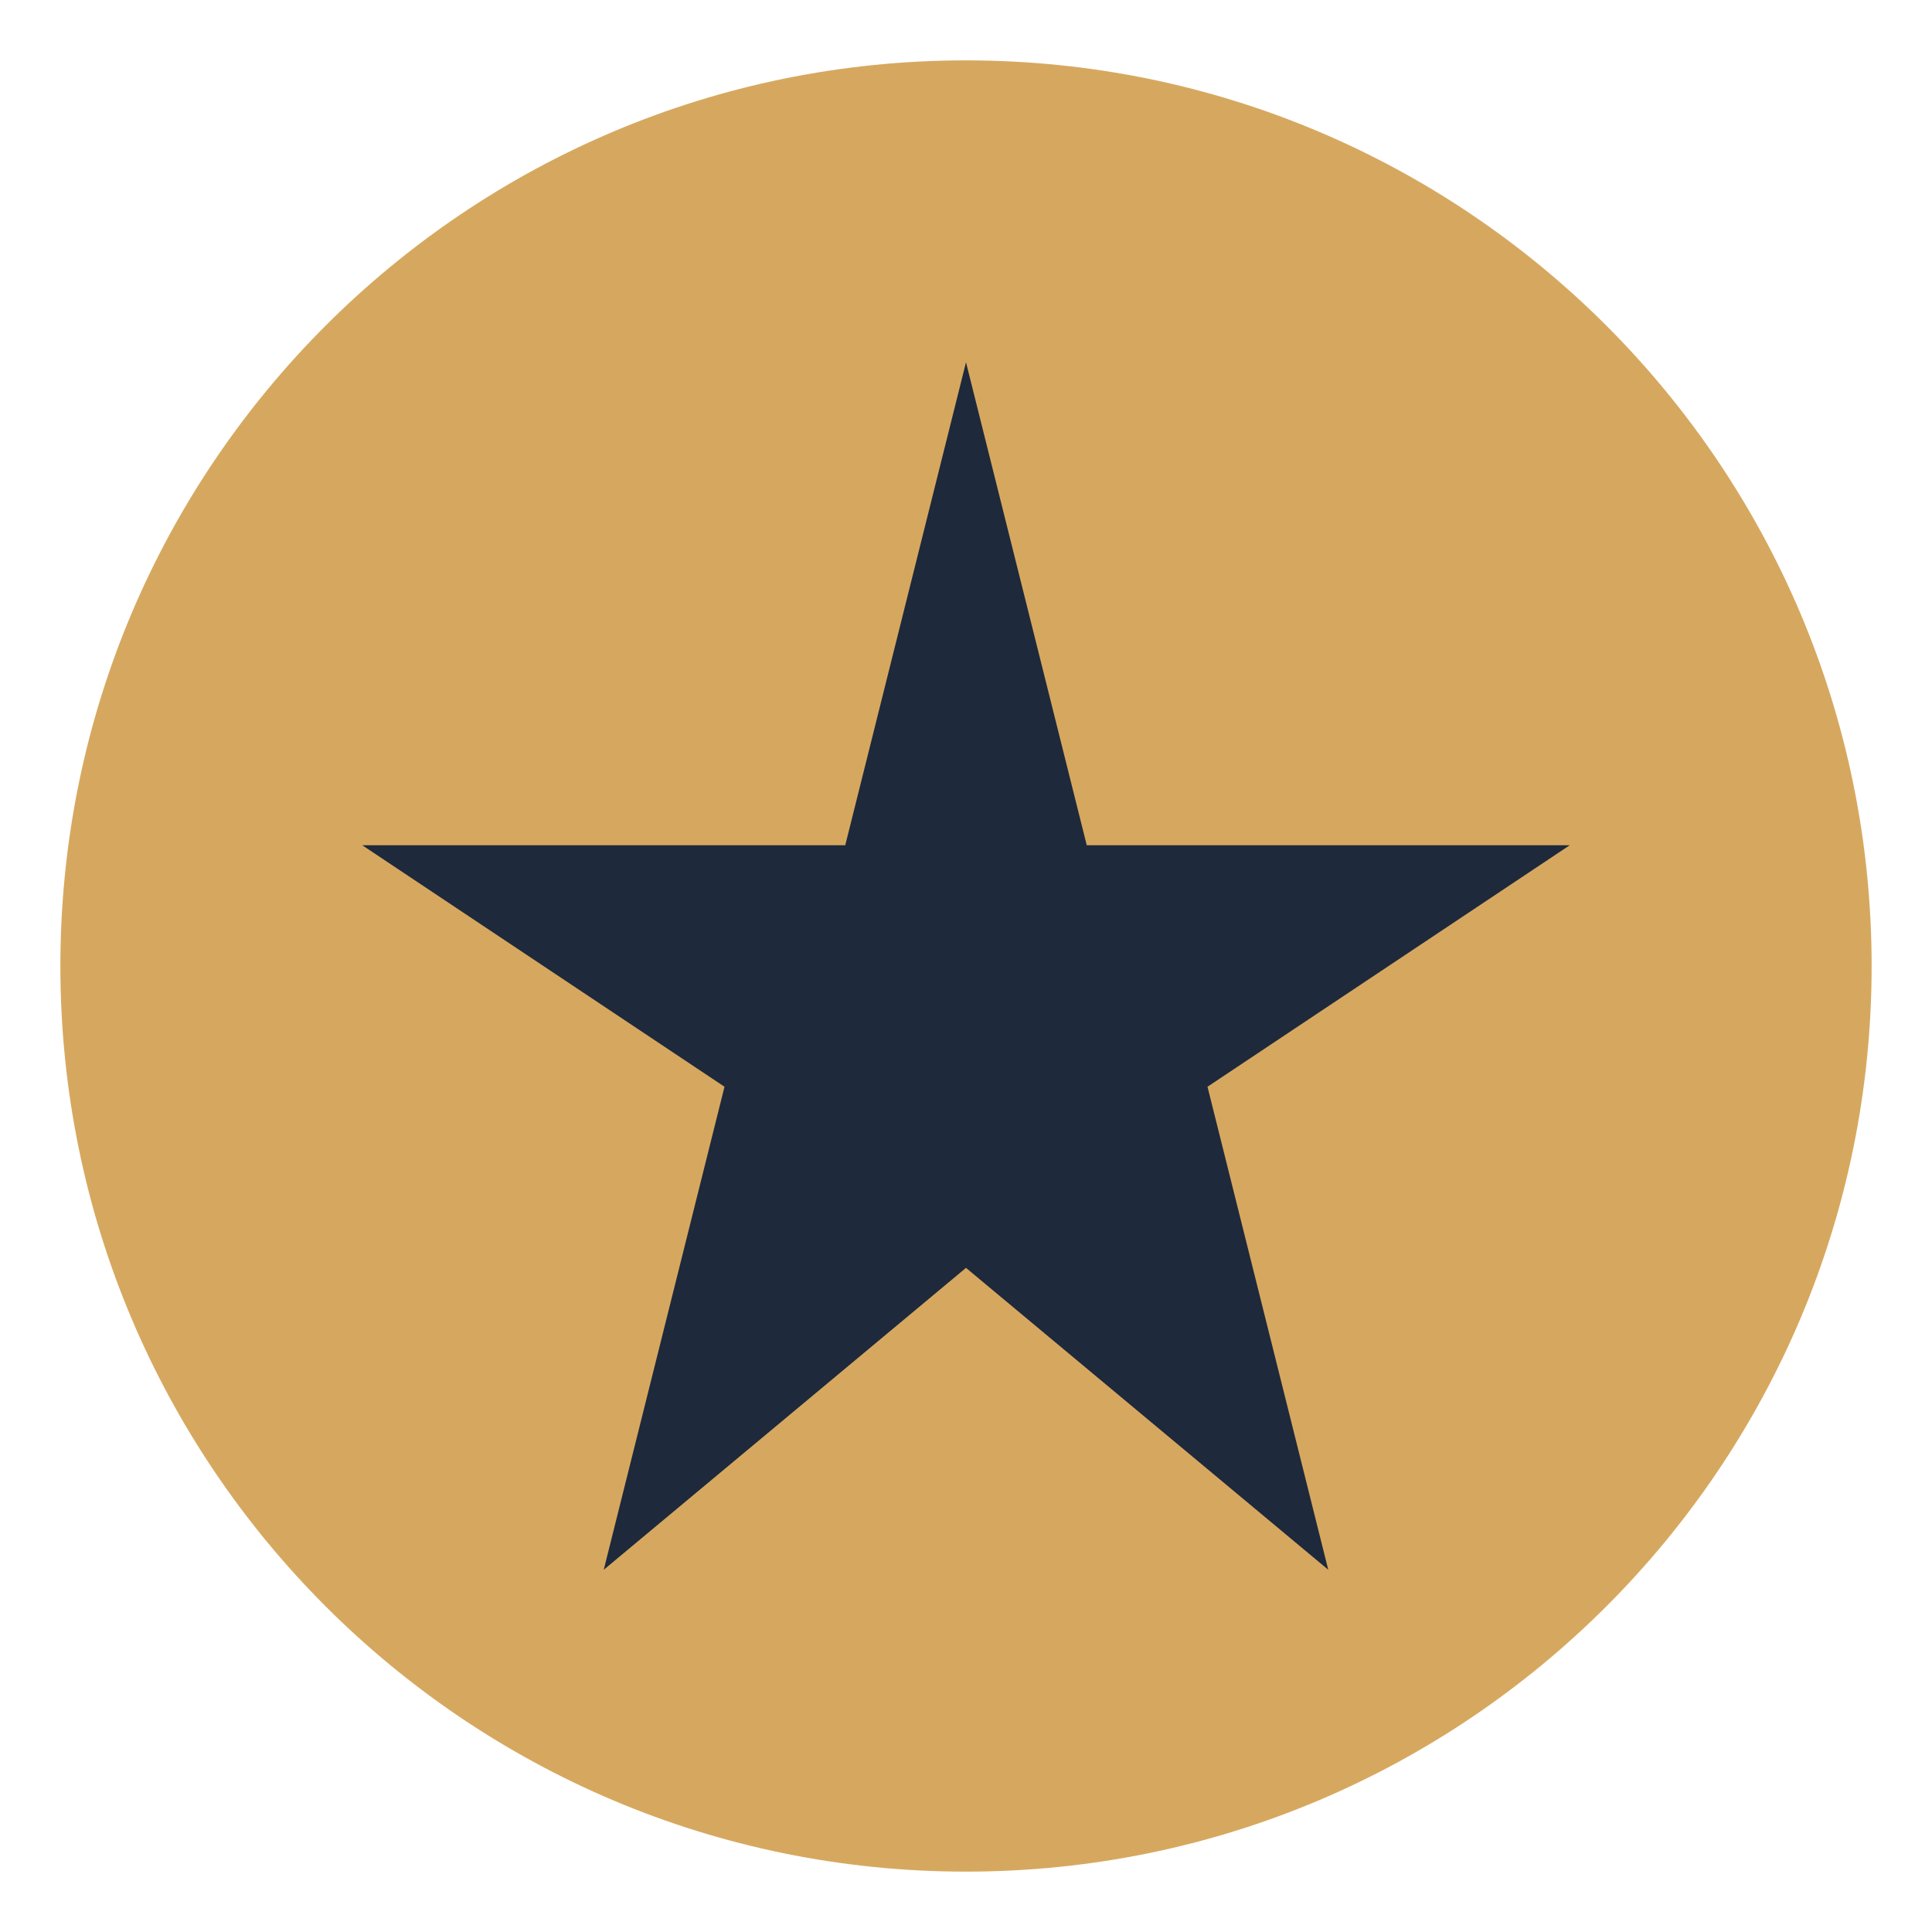
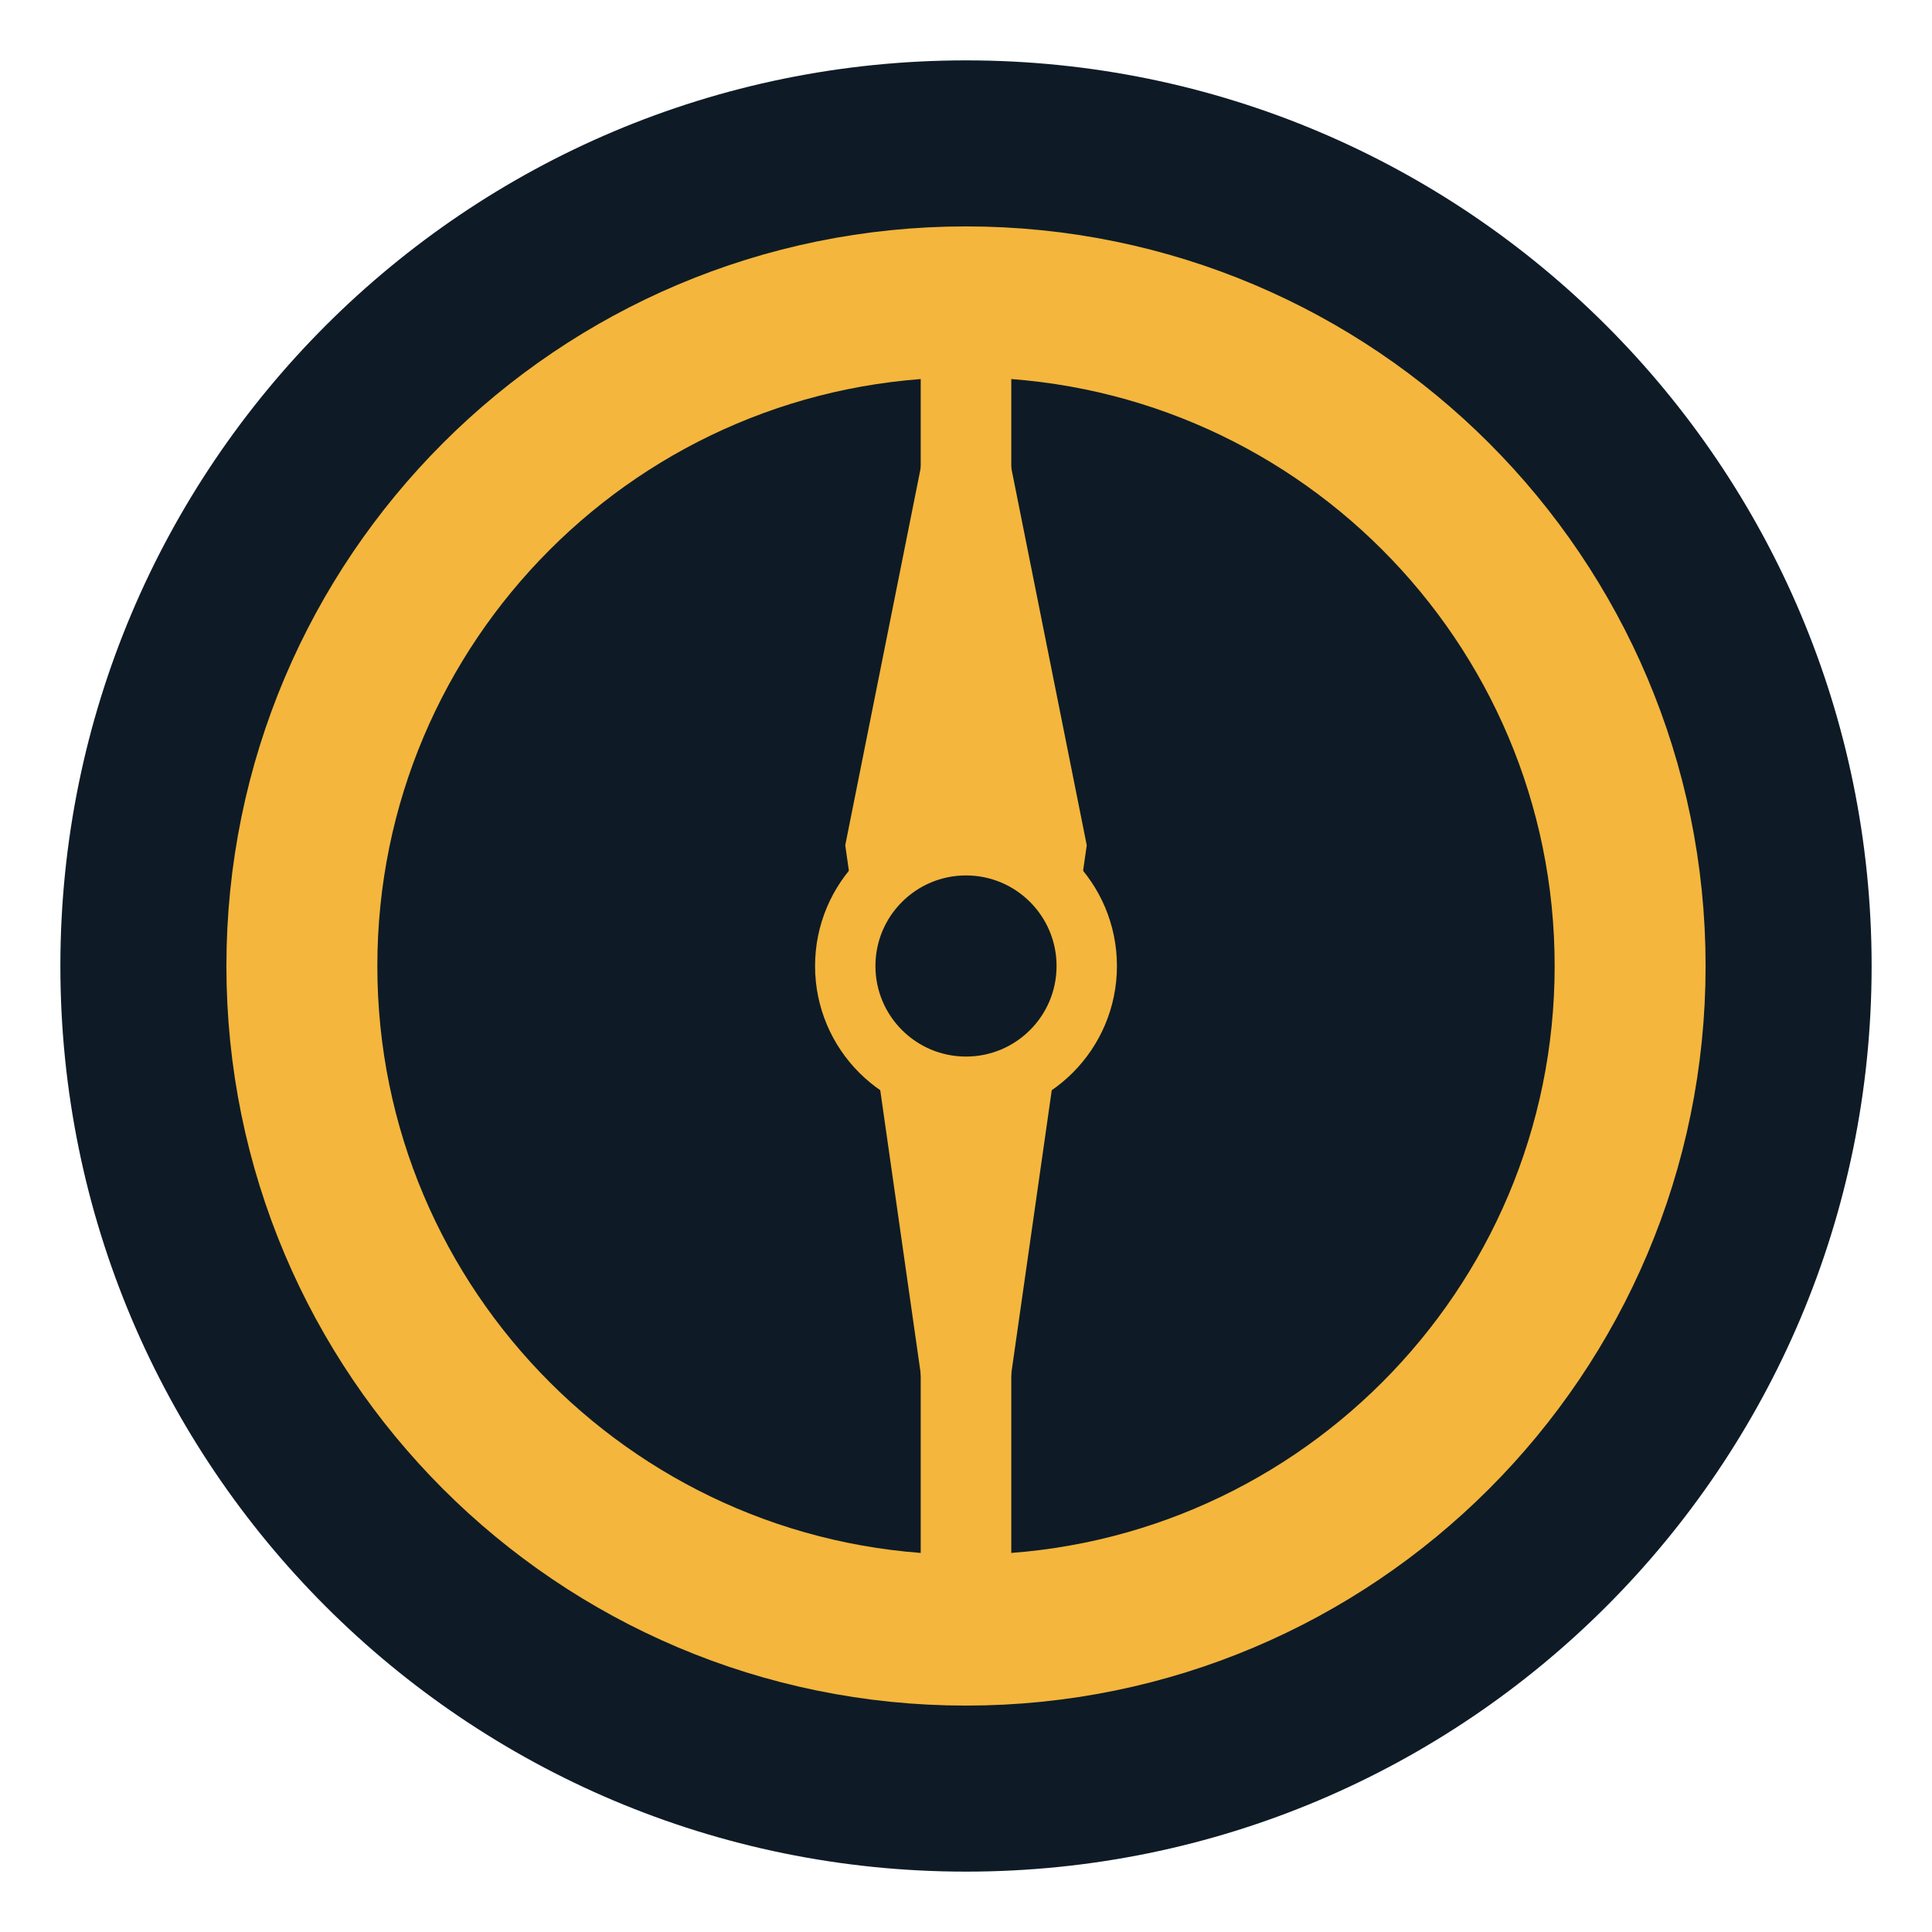
<svg xmlns="http://www.w3.org/2000/svg" viewBox="0 0 32 32">
-   <circle cx="16" cy="16" r="15" fill="#D6A85F" />
-   <path d="M16 6 L18 14 L26 14 L20 18 L22 26 L16 21 L10 26 L12 18 L6 14 L14 14 Z" fill="#1E293B" />
+   <circle cx="16" cy="16" r="15" fill="#0E1B26" />
+   <circle cx="16" cy="16" r="11" fill="none" stroke="#F4B63D" stroke-width="2.5" />
+   <path d="M16 4 L18 14 L16 28 L14 14 Z" fill="#F4B63D" />
+   <path d="M16 4 L16 28" fill="none" stroke="#F4B63D" stroke-width="1.5" />
+   <line x1="16" y1="4" x2="16" y2="28" stroke="#F4B63D" stroke-width="1" />
+   <circle cx="16" cy="16" r="2" fill="#0E1B26" stroke="#F4B63D" stroke-width="1" />
</svg>
